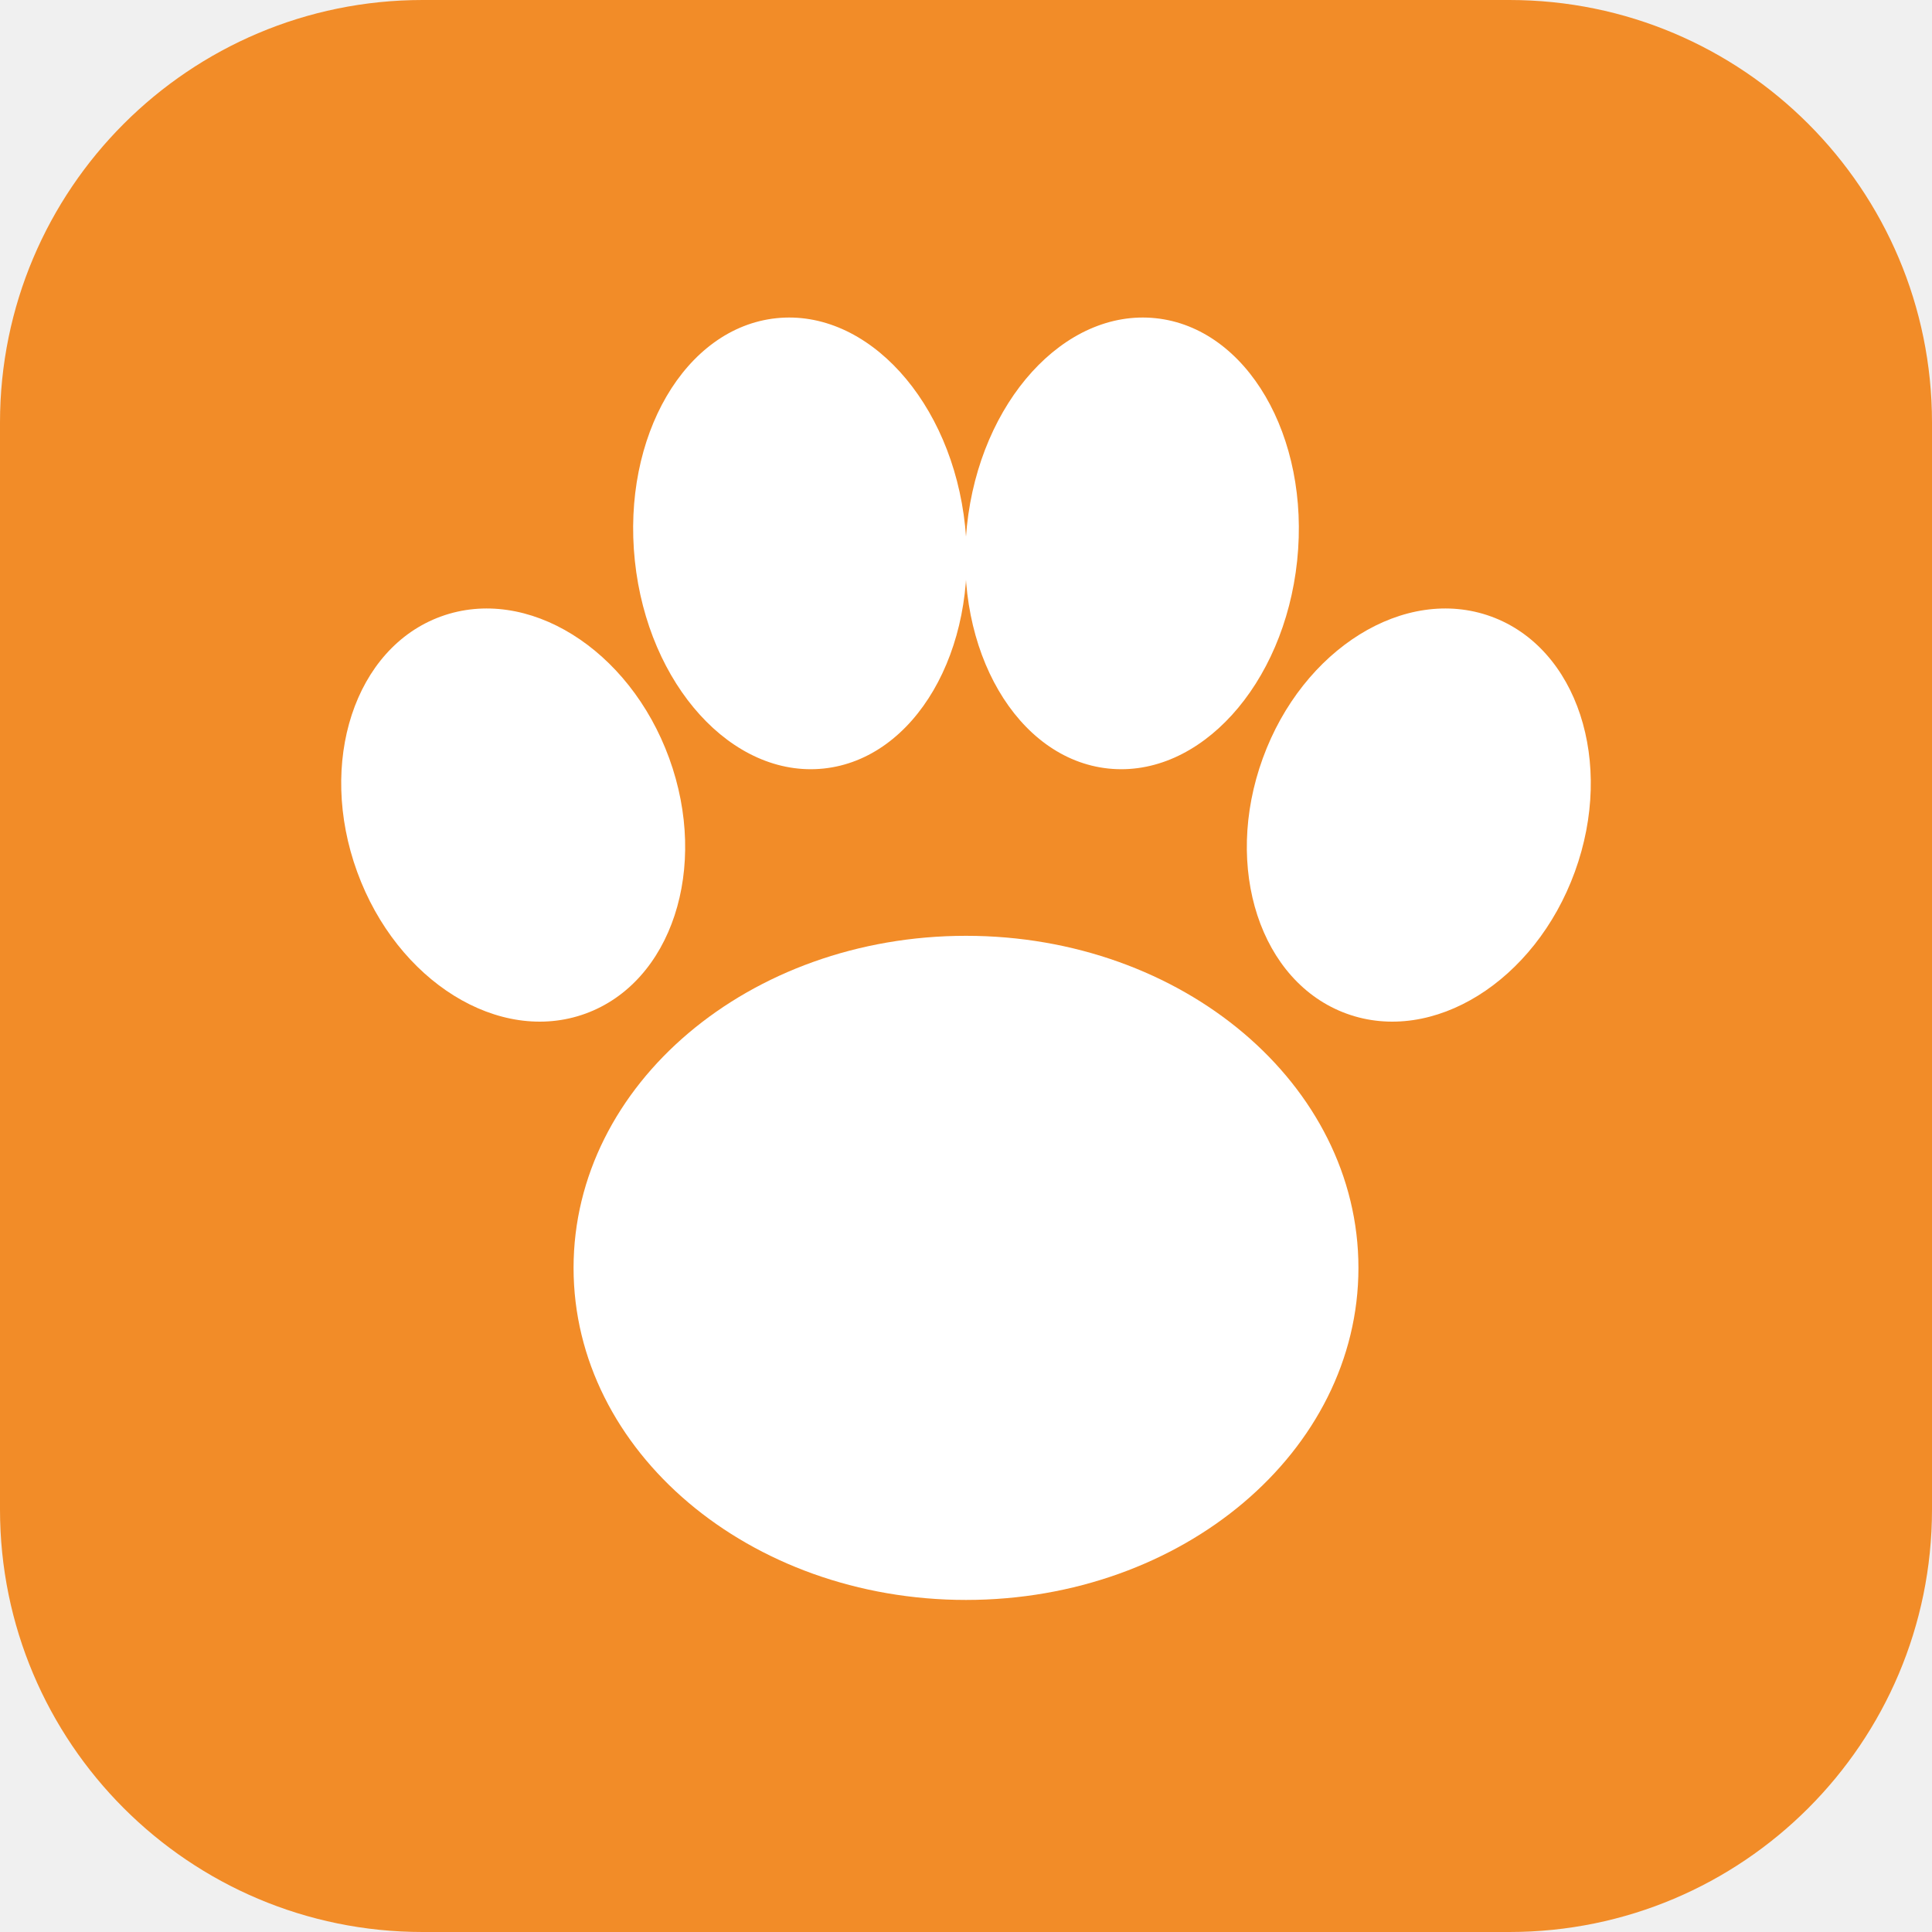
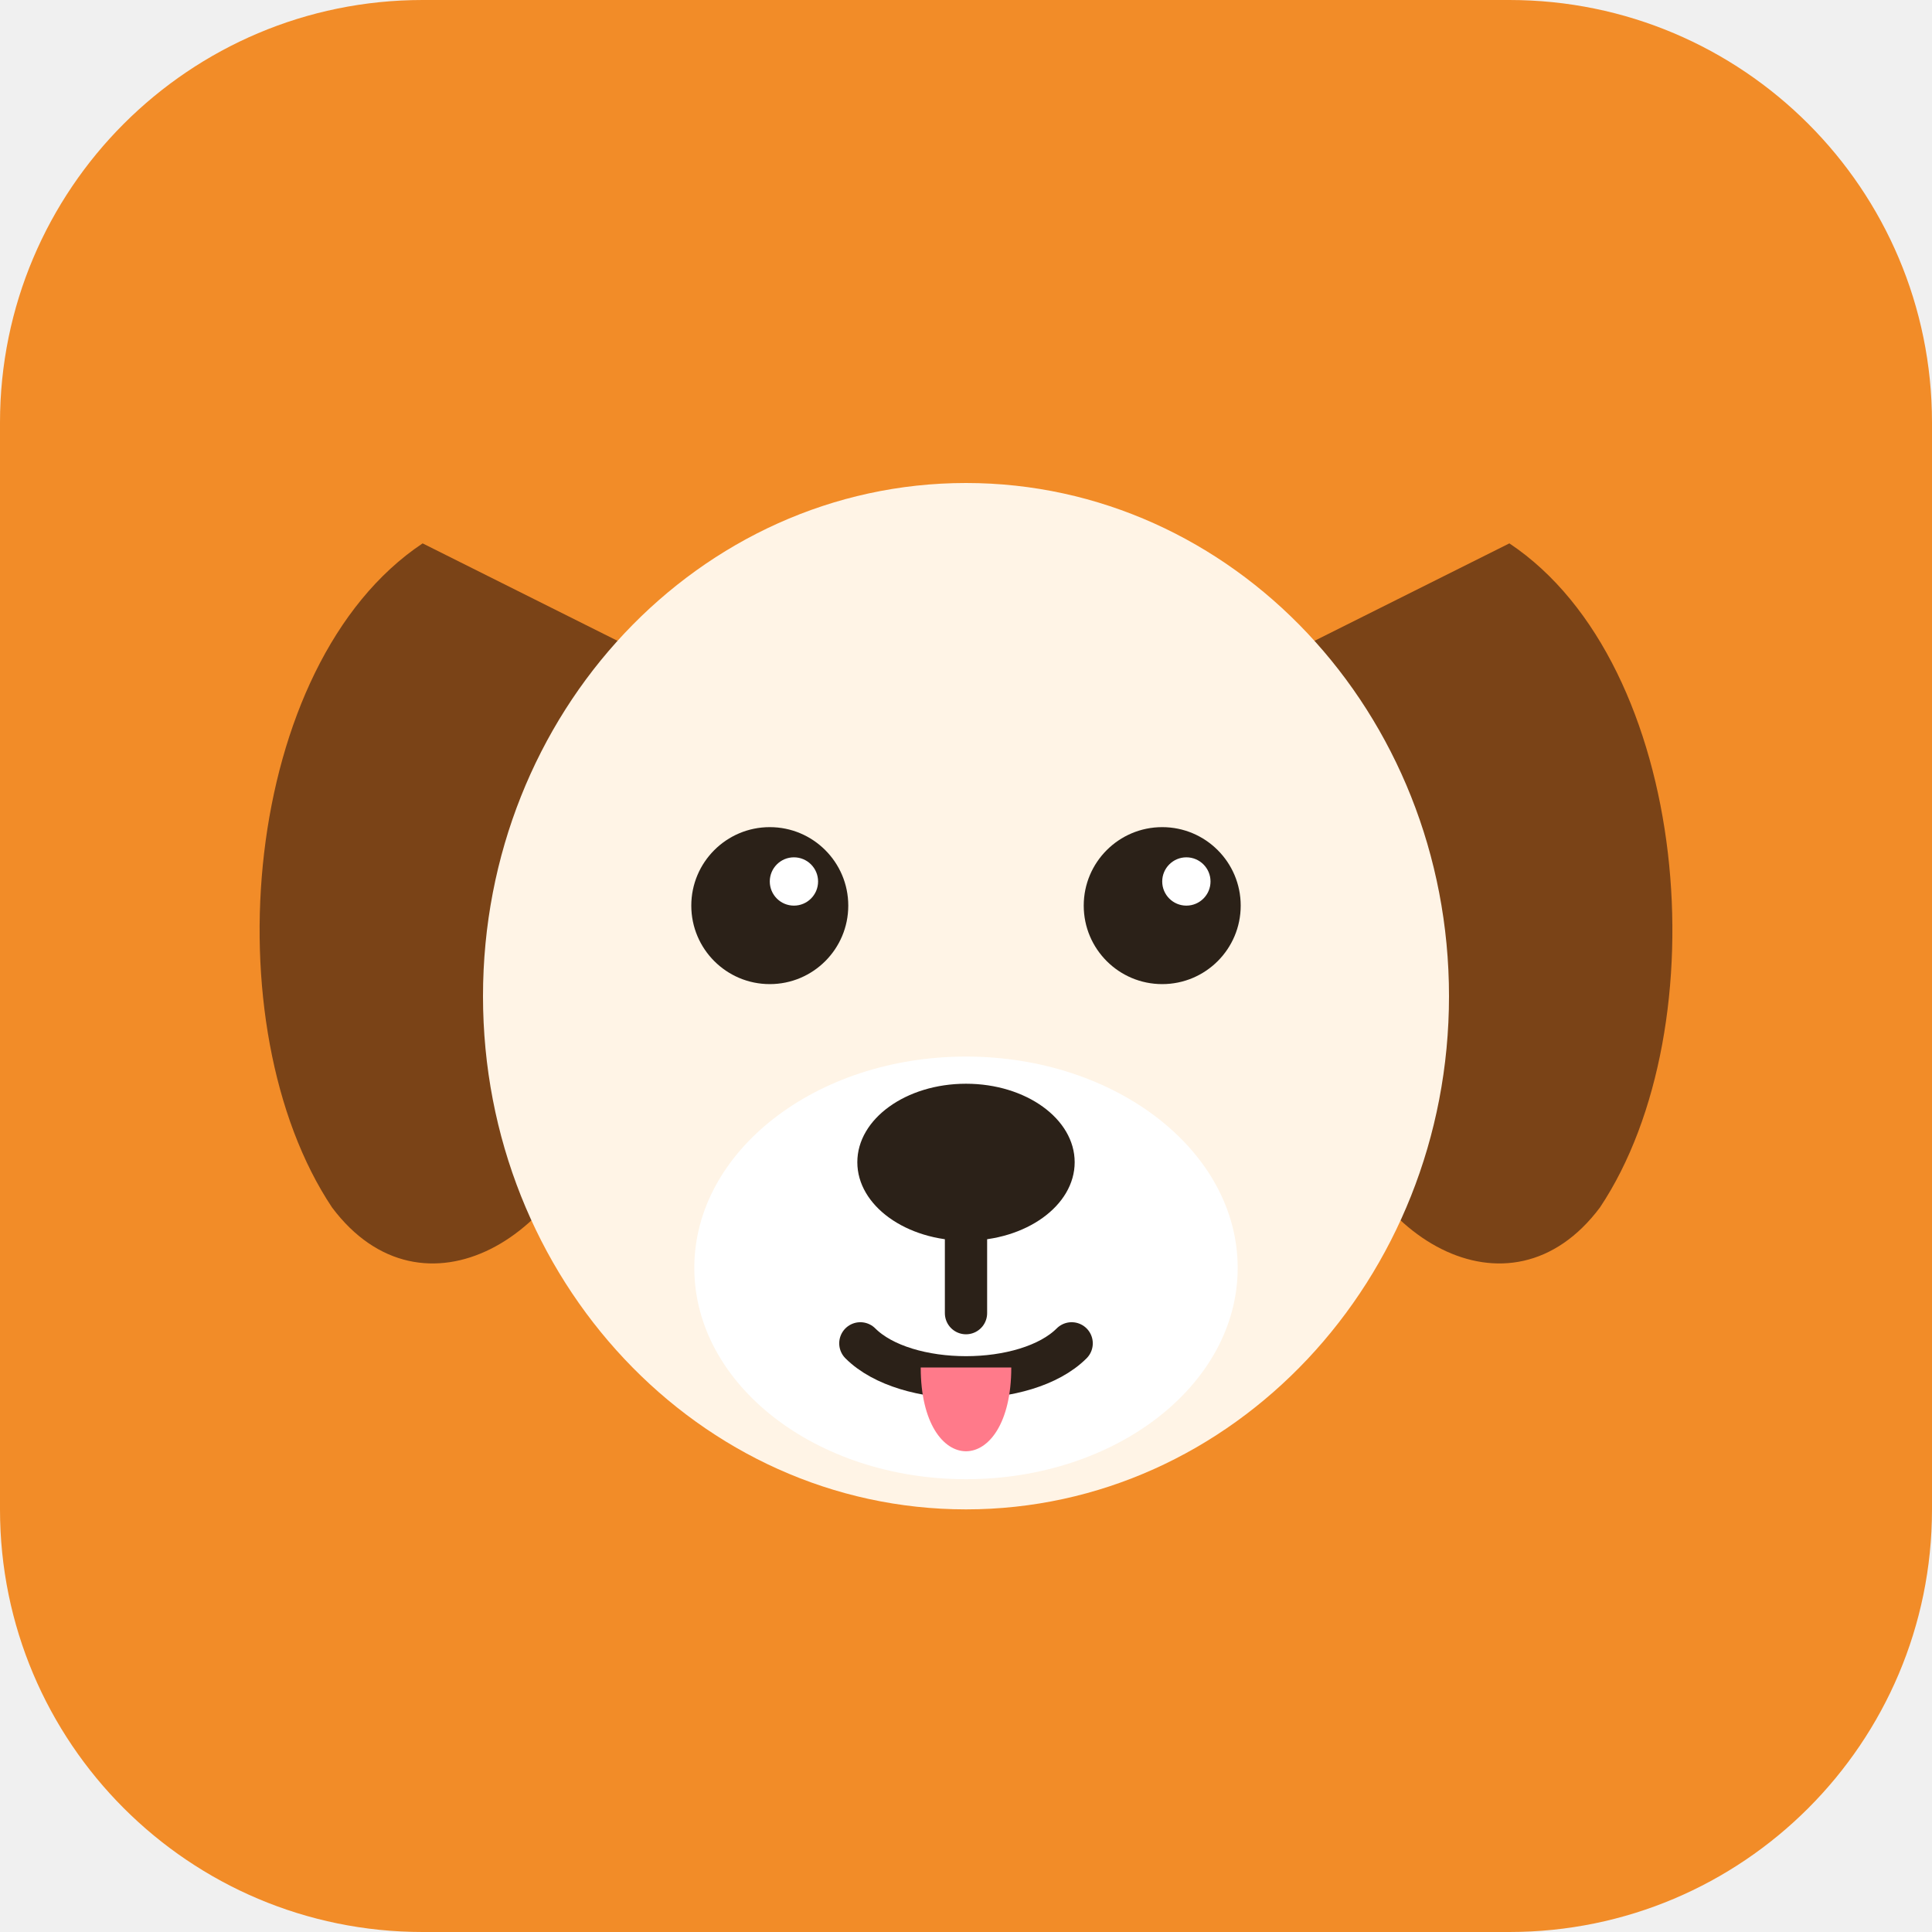
<svg xmlns="http://www.w3.org/2000/svg" viewBox="0 0 64 64">
  <rect width="64" height="64" rx="14" fill="#f28c28" />
-   <g fill="#fff">
-     <ellipse cx="32" cy="42" rx="13" ry="11" />
-     <ellipse cx="17" cy="27" rx="5.5" ry="7" transform="rotate(-20 17 27)" />
-     <ellipse cx="26.5" cy="18" rx="5.5" ry="7.5" transform="rotate(-6 26.5 18)" />
-     <ellipse cx="37.5" cy="18" rx="5.5" ry="7.5" transform="rotate(6 37.5 18)" />
-     <ellipse cx="47" cy="27" rx="5.5" ry="7" transform="rotate(20 47 27)" />
-   </g>
+   <path d="M14 18 C8 22 7 34 11 40 C14 44 19 41 20 36 L22 22 Z" fill="#7a4317" />
+   <path d="M50 18 C56 22 57 34 53 40 C50 44 45 41 44 36 L42 22 Z" fill="#7a4317" />
+   <ellipse cx="32" cy="33" rx="16" ry="17" fill="#fff4e6" />
+   <ellipse cx="32" cy="42" rx="9" ry="7" fill="#ffffff" />
+   <circle cx="25.5" cy="30" r="2.6" fill="#2b2118" />
+   <circle cx="38.5" cy="30" r="2.6" fill="#2b2118" />
+   <circle cx="26.3" cy="29.2" r="0.8" fill="#fff" />
+   <circle cx="39.3" cy="29.2" r="0.8" fill="#fff" />
+   <ellipse cx="32" cy="38.5" rx="3.6" ry="2.6" fill="#2b2118" />
+   <path d="M32 41 L32 43.5 M28.5 44.5 C30 46 34 46 35.5 44.5" stroke="#2b2118" stroke-width="1.4" fill="none" stroke-linecap="round" />
+   <path d="M30.5 45.3 C30.5 49 33.5 49 33.5 45.3 Z" fill="#ff7a8a" />
</svg>
